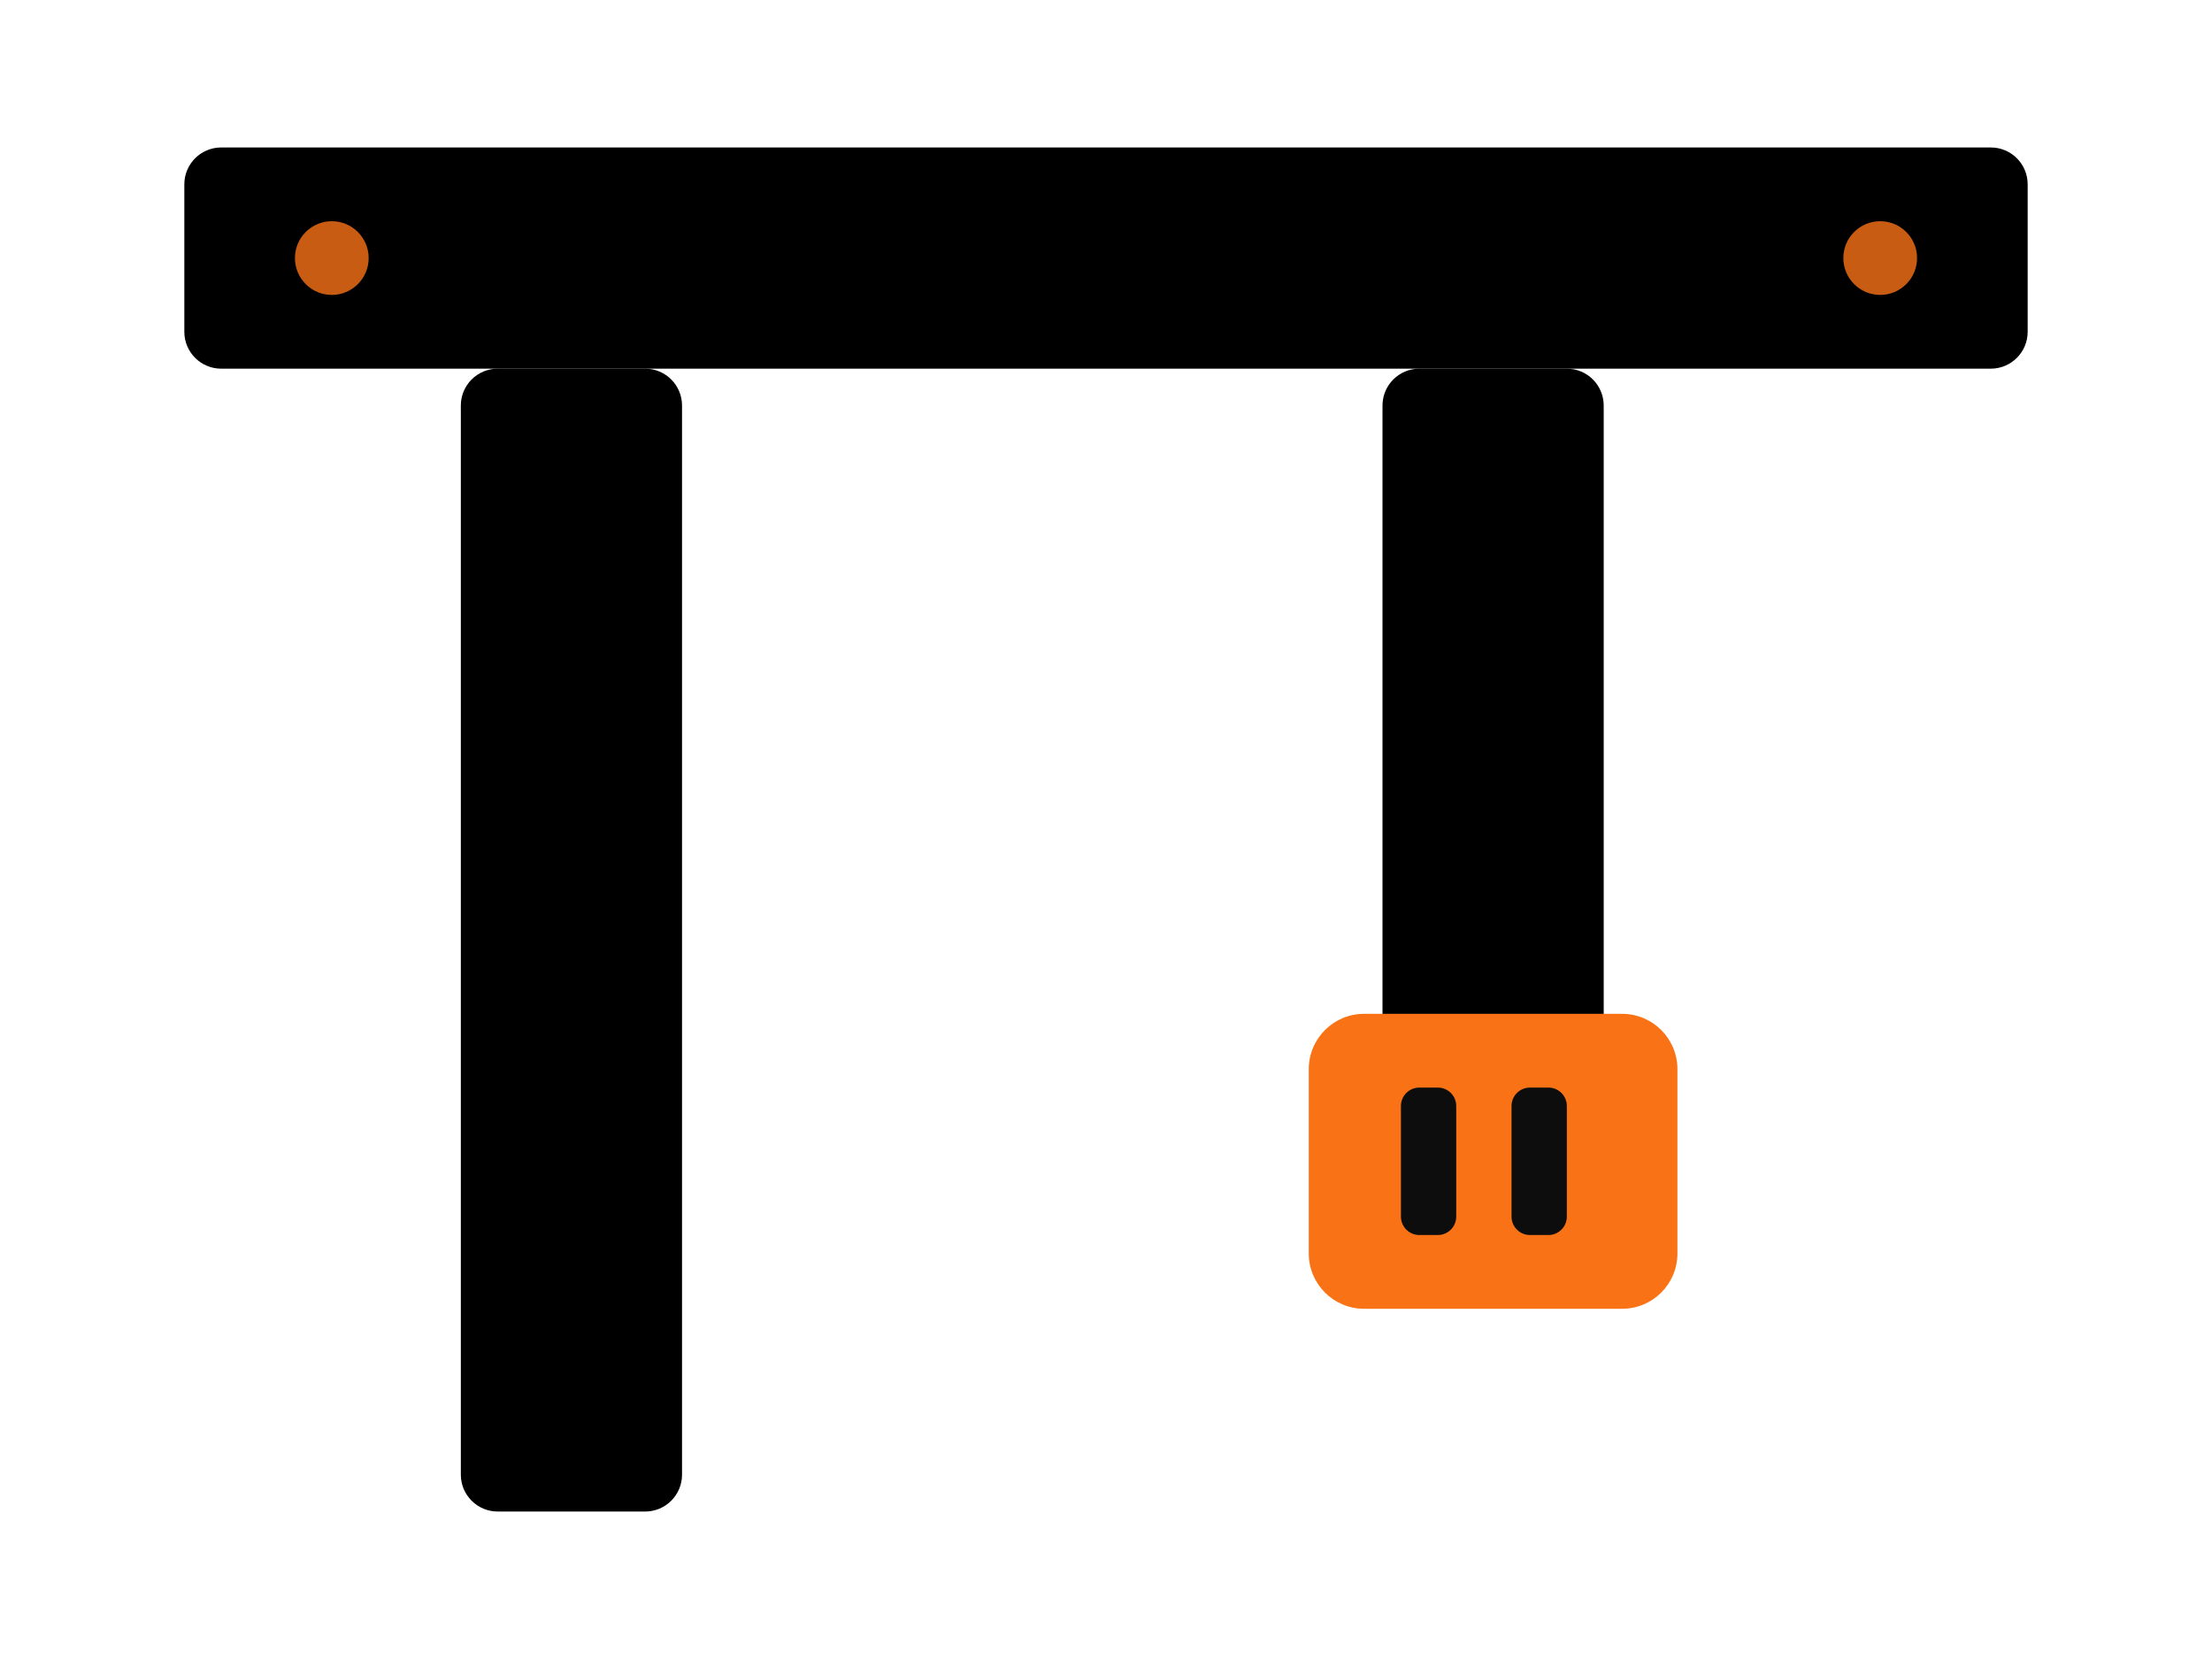
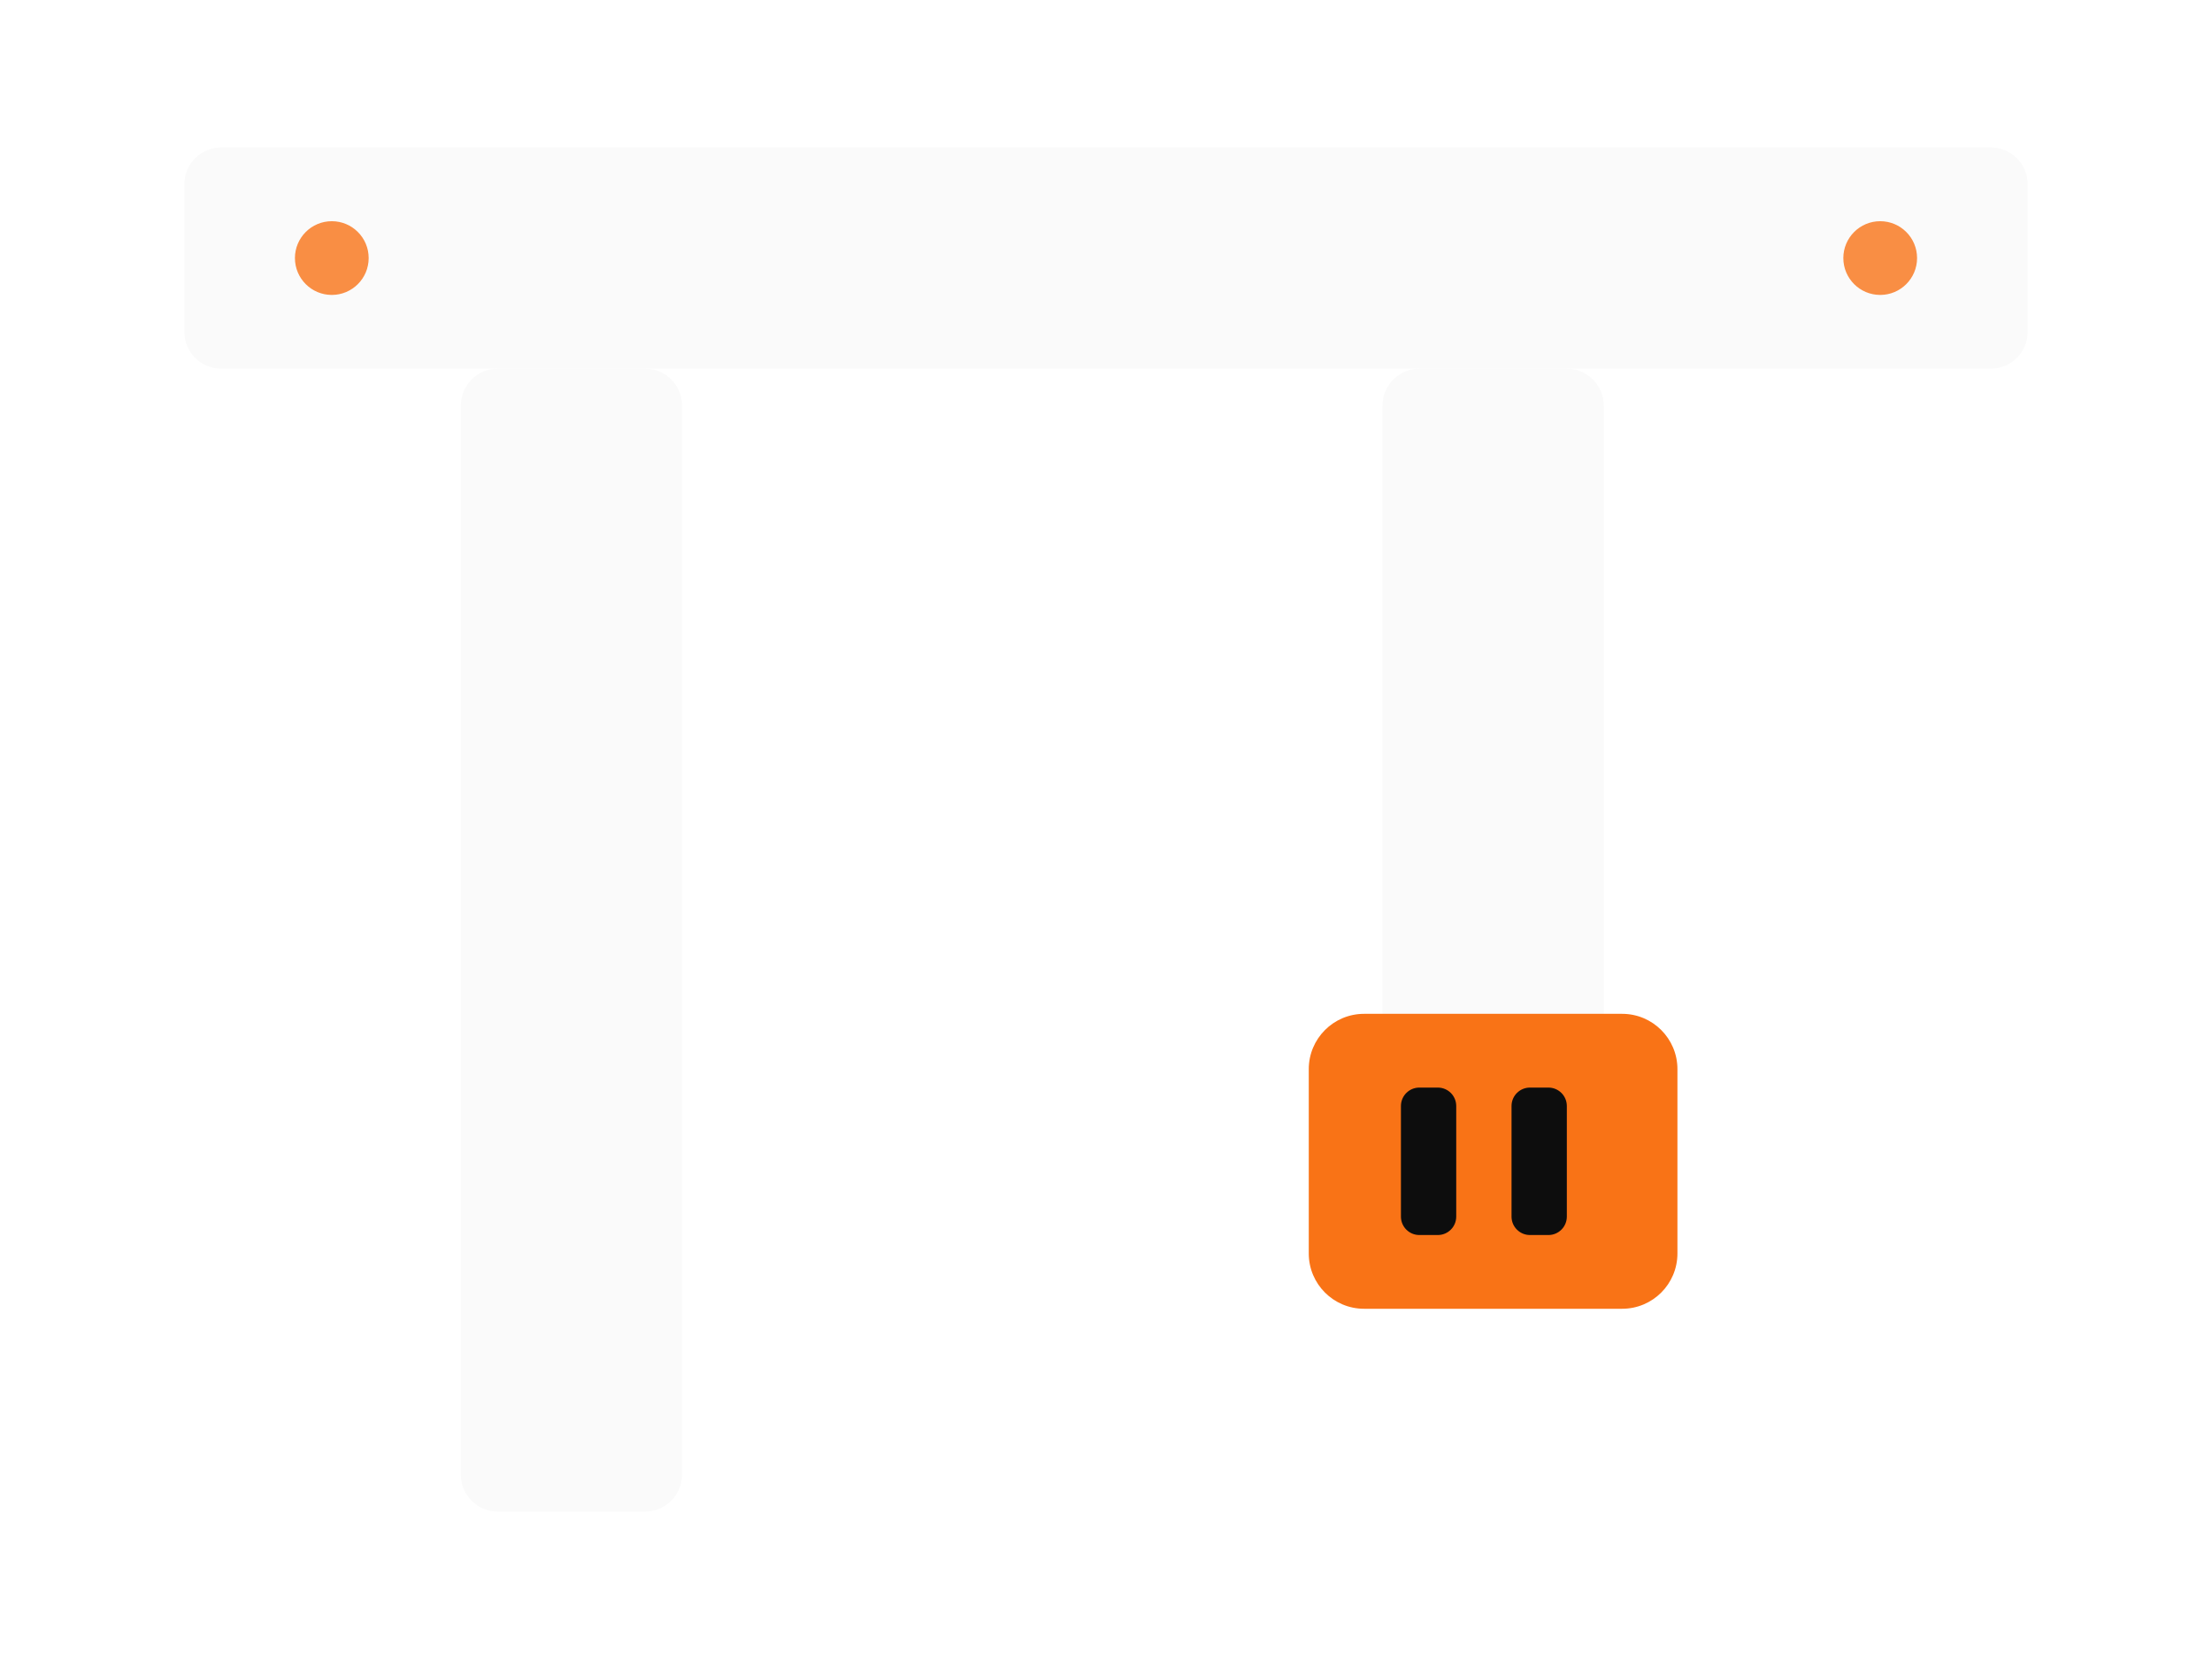
<svg xmlns="http://www.w3.org/2000/svg" viewBox="0 0 120 90">
-   <rect x="10" y="8" width="100" height="12" rx="2" fill="currentColor" />
-   <rect x="25" y="20" width="12" height="62" rx="2" fill="currentColor" />
-   <rect x="75" y="20" width="12" height="45" rx="2" fill="currentColor" />
+   <rect x="10" y="8" width="100" height="12" rx="2" fill="#fafafa" />
+   <rect x="25" y="20" width="12" height="62" rx="2" fill="#fafafa" />
+   <rect x="75" y="20" width="12" height="45" rx="2" fill="#fafafa" />
  <rect x="71" y="55" width="20" height="16" rx="3" fill="#f97316" />
  <rect x="76" y="59" width="3" height="8" rx="1" fill="#0d0d0d" />
  <rect x="82" y="59" width="3" height="8" rx="1" fill="#0d0d0d" />
  <circle cx="18" cy="14" r="2" fill="#f97316" opacity="0.8" />
  <circle cx="102" cy="14" r="2" fill="#f97316" opacity="0.8" />
</svg>
